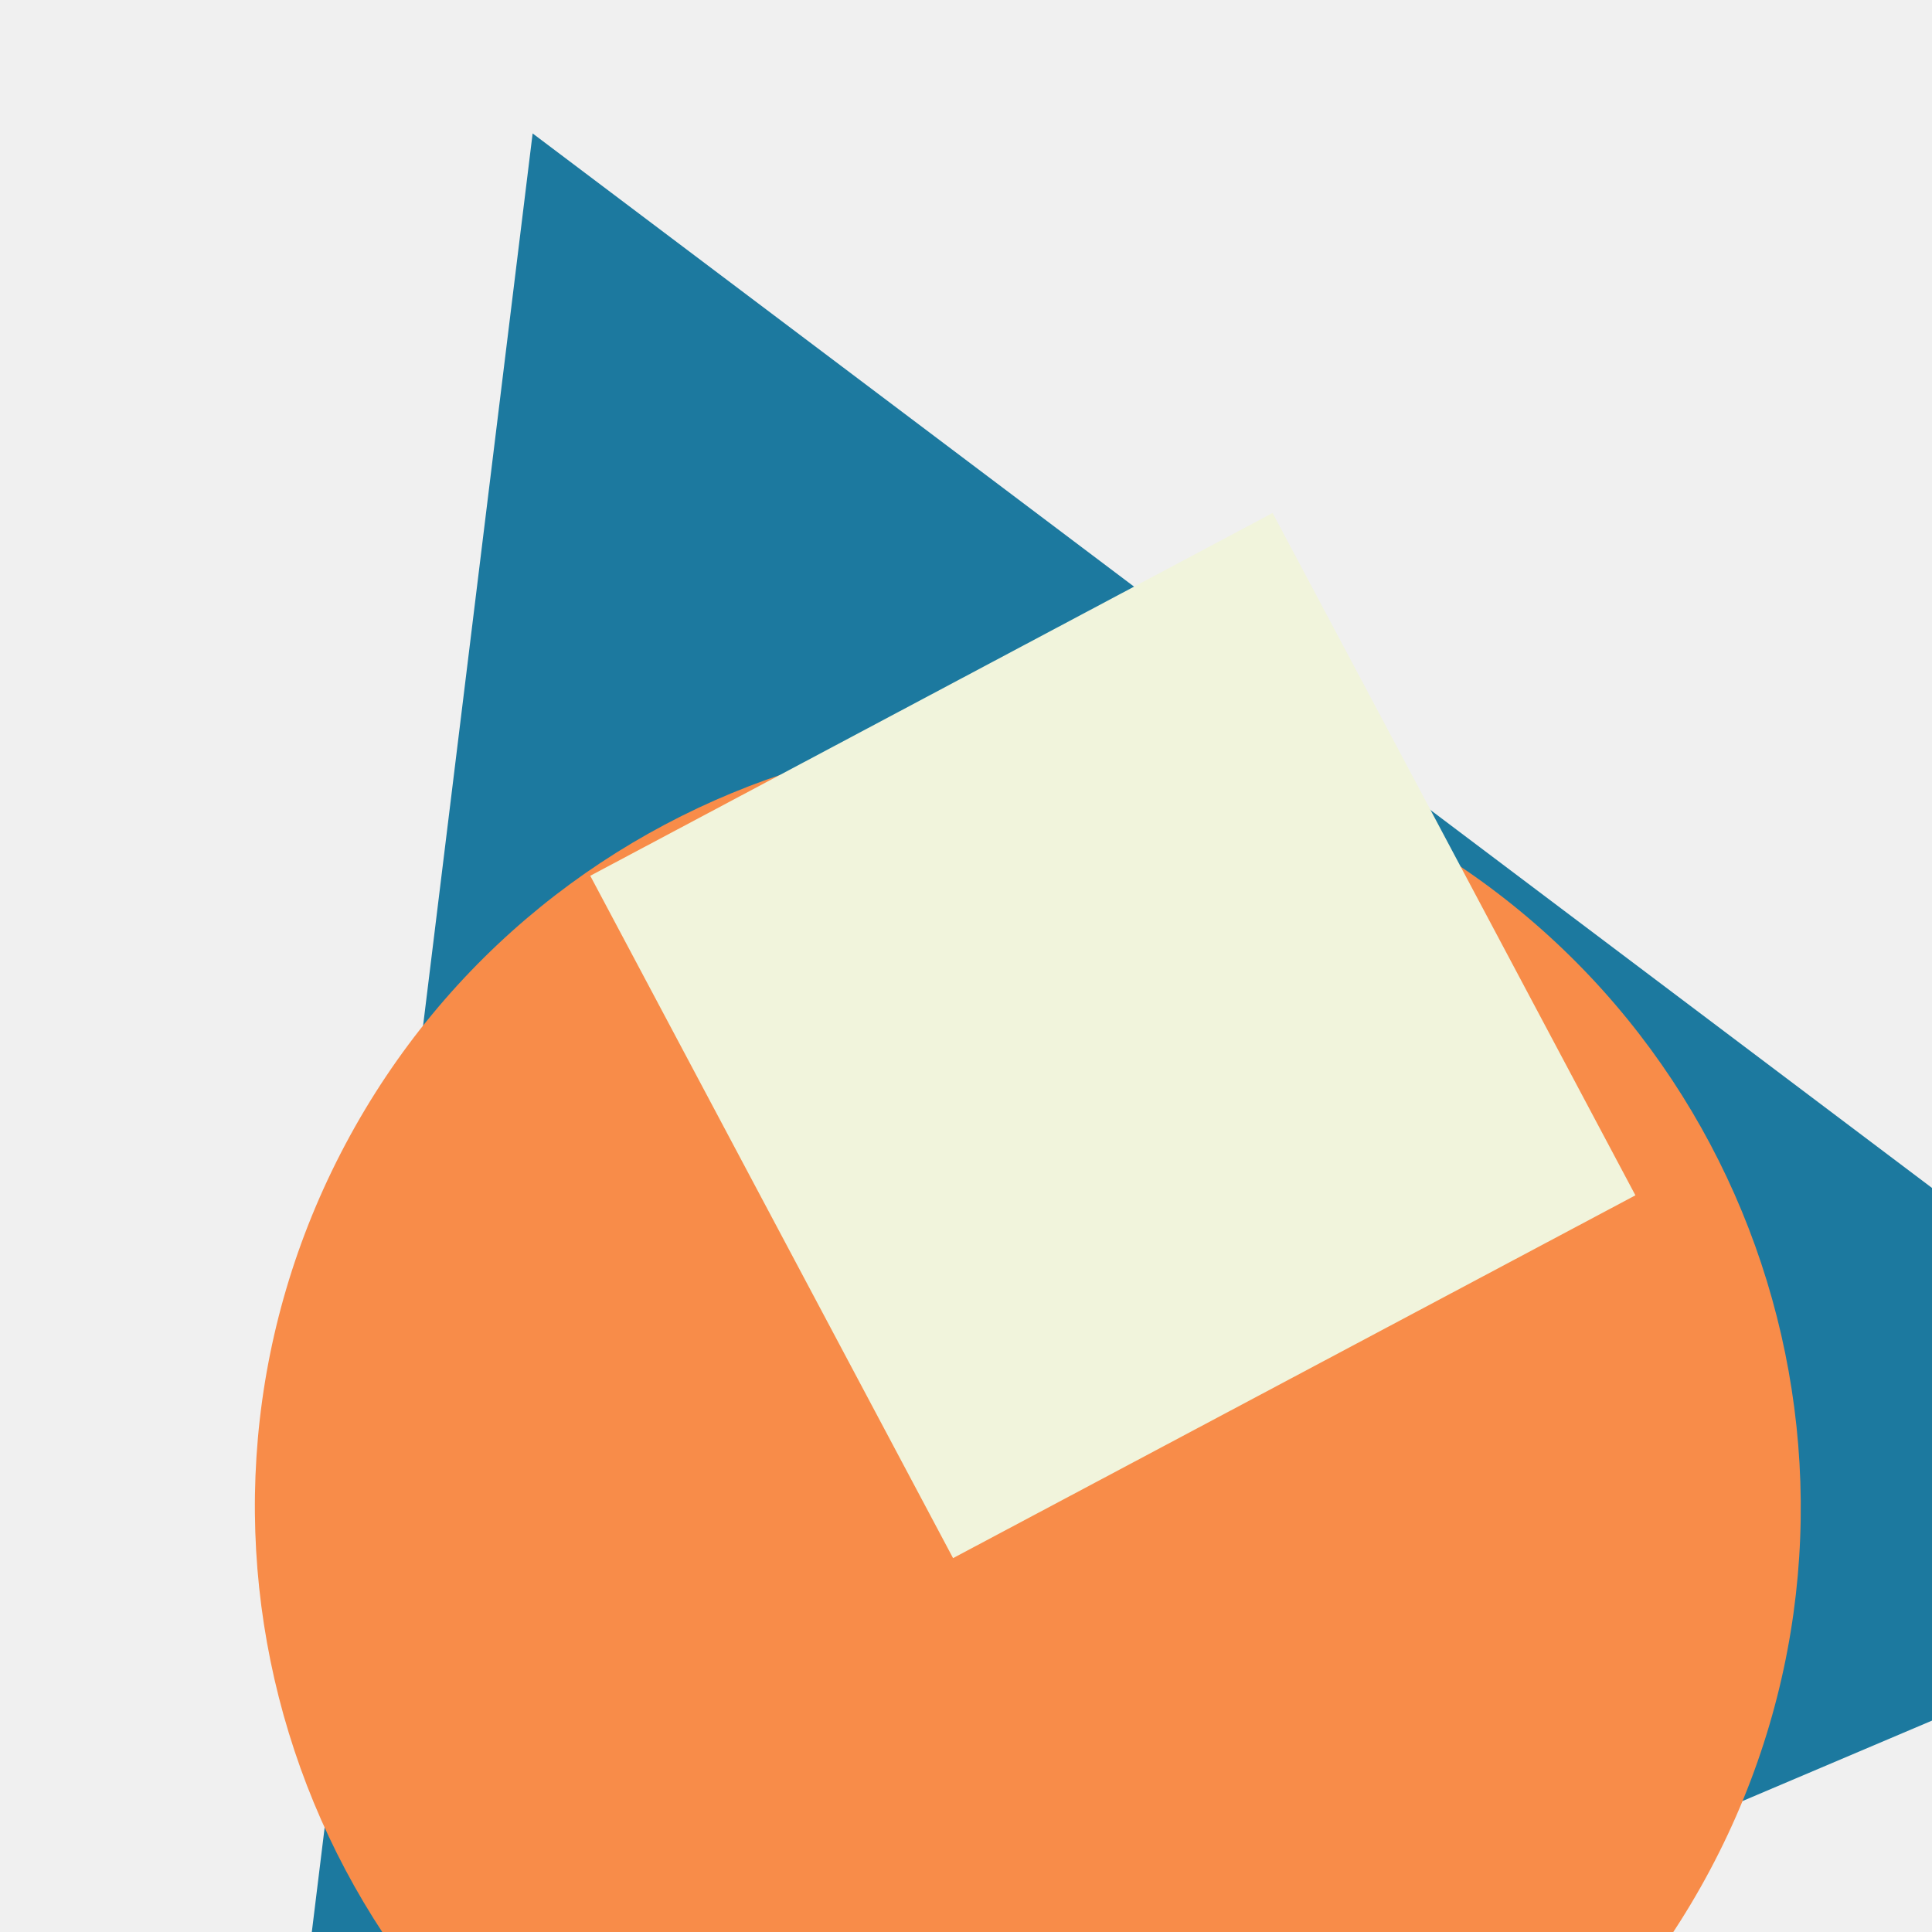
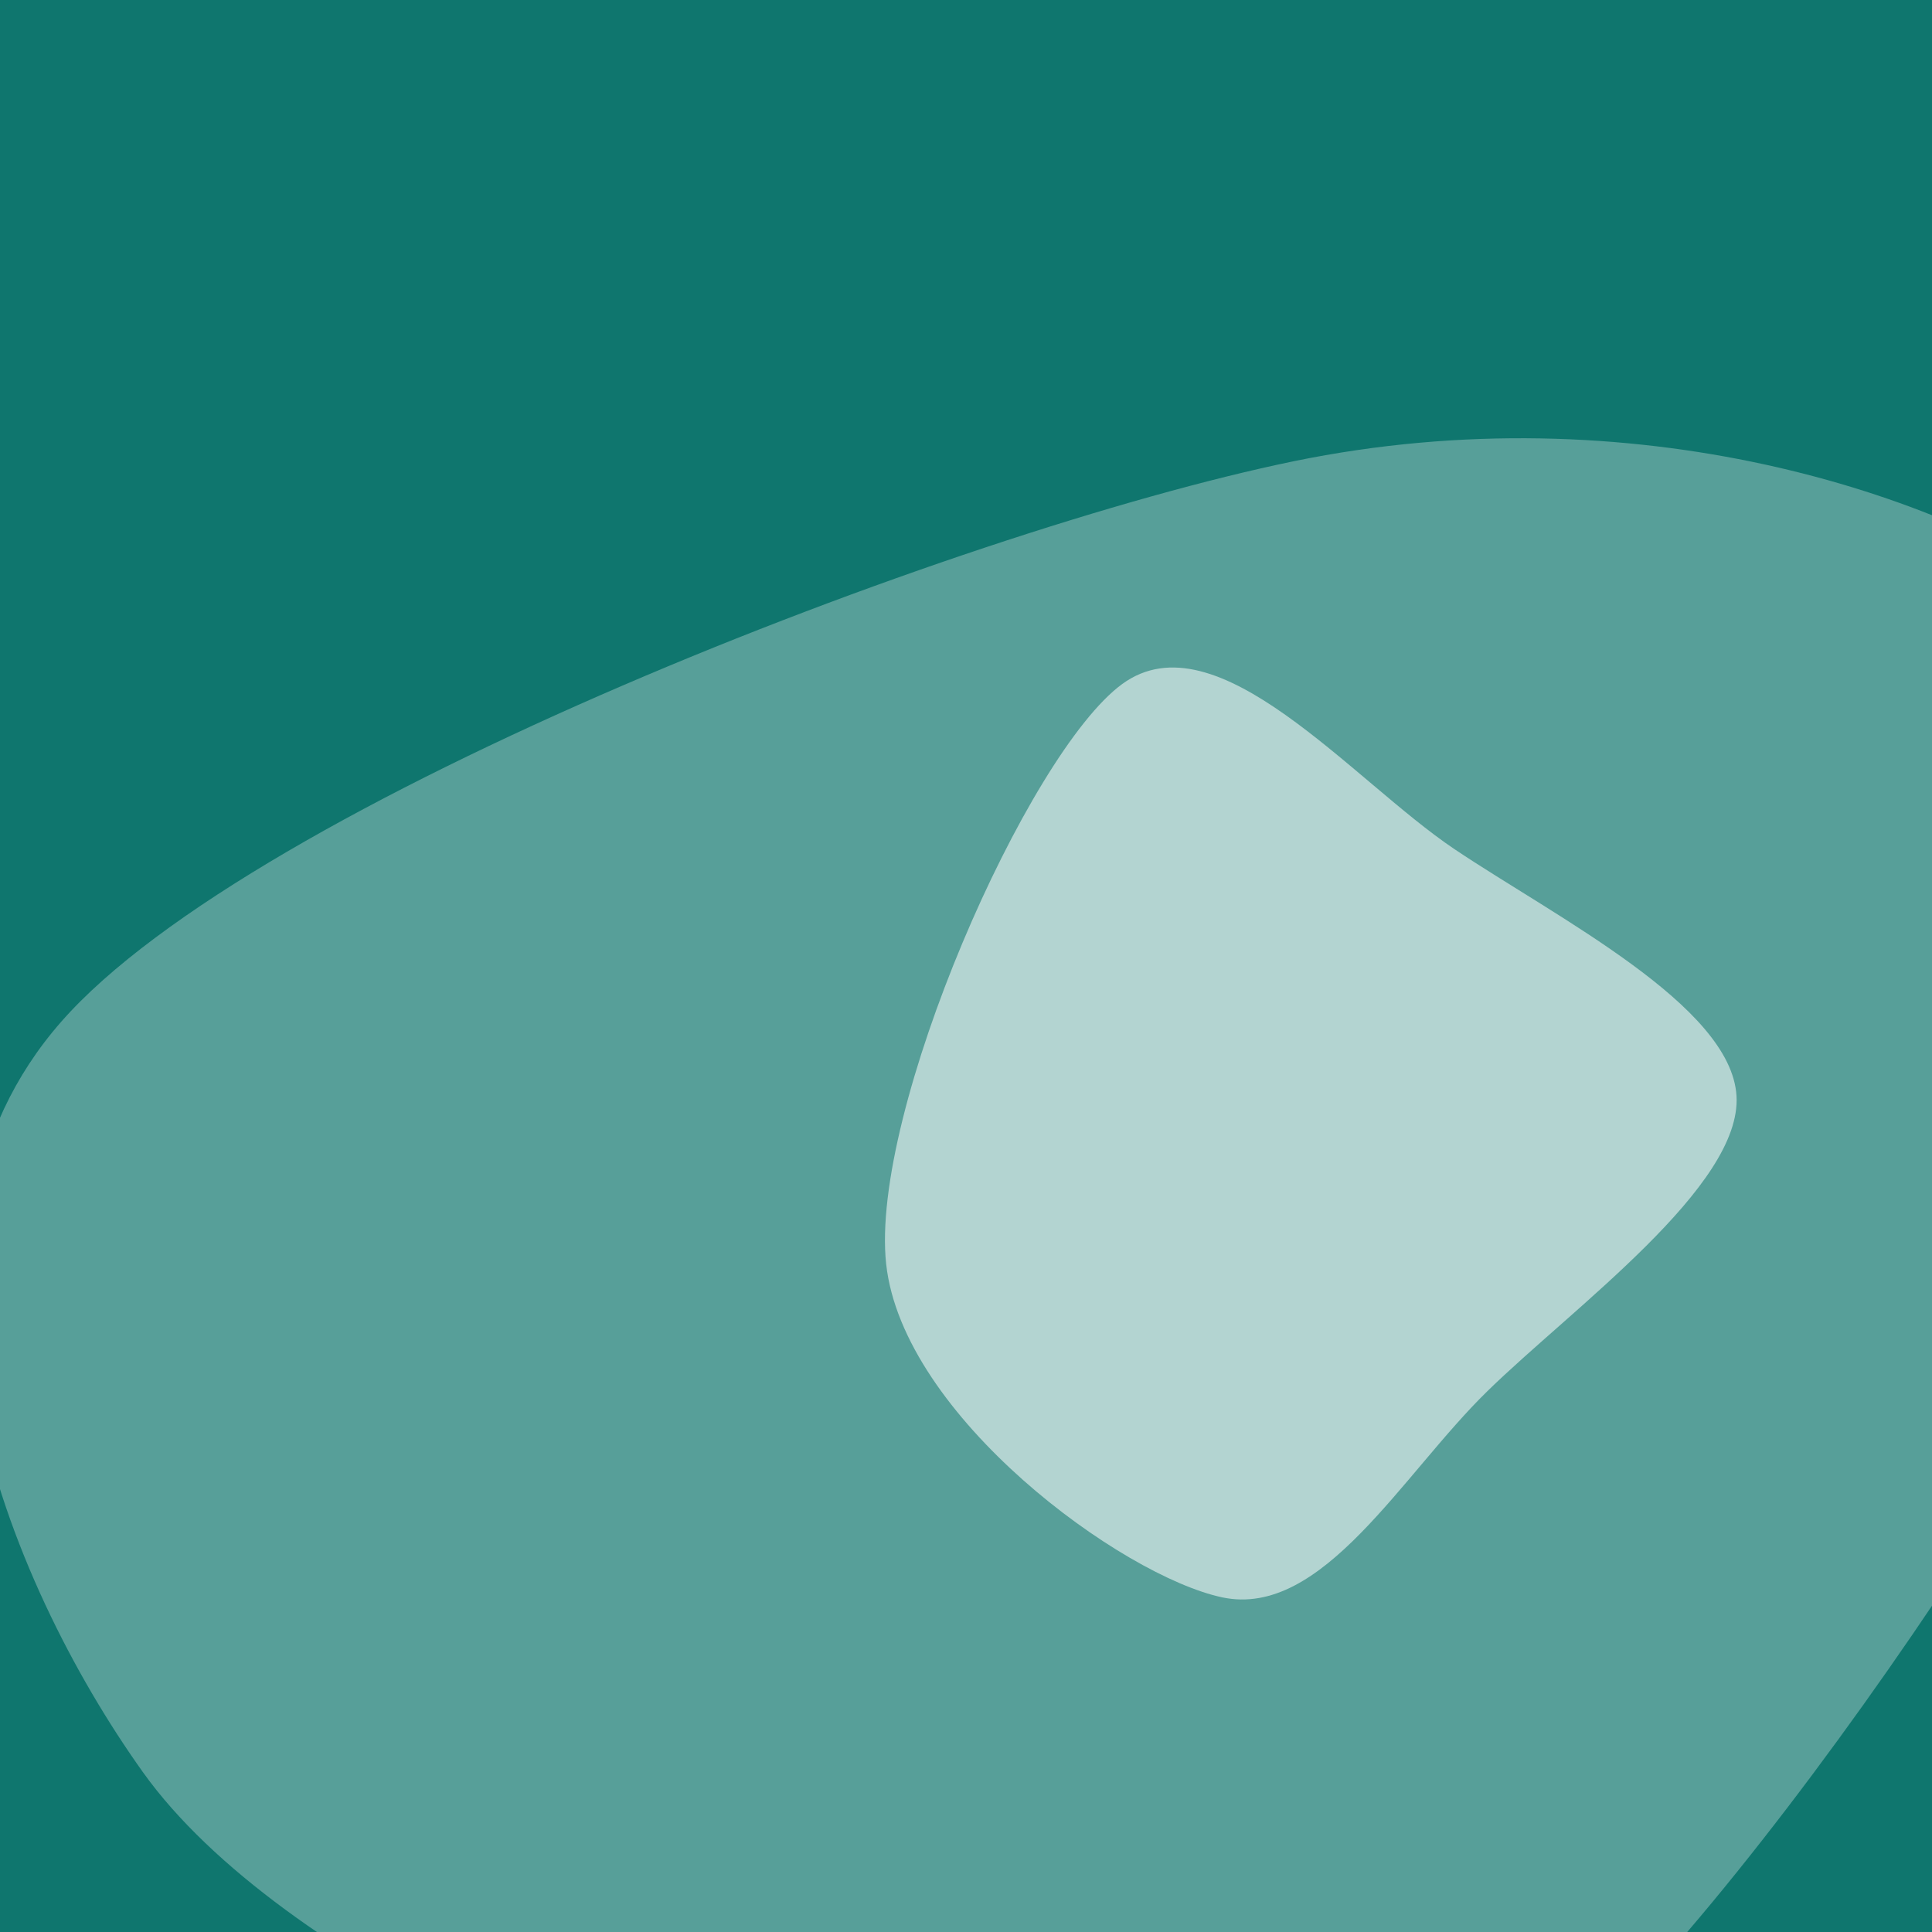
- <svg xmlns="http://www.w3.org/2000/svg" viewBox="0 0 100 100" fill="none" shape-rendering="auto">
-   <mask id="viewboxMask">
-     <rect width="100" height="100" rx="0" ry="0" x="0" y="0" fill="#fff" />
-   </mask>
-   <g mask="url(#viewboxMask)">
-     <g transform="matrix(1.2 0 0 1.2 -10 -10)">
-       <g transform="translate(-5, 29) rotate(-143 50 50)">
-         <path d="m50 7 50 86.6H0L50 7Z" fill="#1c799f" />
+ <svg xmlns="http://www.w3.org/2000/svg" viewBox="0 0 100 100" fill="none" shape-rendering="auto" aria-hidden="true">
+   <defs>
+     <g id="blob-pool-6626aac5">
+       <path d="M87.35 50.62c2.18 11.17-2.73 17.12-9 24.33-6.26 7.22-19.1 17.67-28.58 18.96-9.49 1.28-24.15-.27-28.33-11.23-4.19-10.96-.67-41.13 3.22-54.54 3.9-13.42 13.35-22.58 20.12-25.95C51.56-1.17 58.2-.14 65.29 7.93c7.1 8.07 19.89 31.52 22.06 42.69" fill="#ffffff" />
+     </g>
+     <g id="blob-drop-6626aac5">
+       <path d="M77.67 56.19C75.28 66.25 73.5 82.5 66.56 85.58c-6.93 3.08-21.42-6.63-30.51-10.91-9.08-4.28-22.71-6.29-23.99-14.78-1.28-8.5 4.85-30.42 16.33-36.2 11.47-5.77 44.29-3.88 52.51 1.53 8.21 5.42-.84 20.91-3.23 30.97" fill="#ffffff" />
+     </g>
+     <g id="body-duo-6626aac5">
+       <g opacity=".3" transform="matrix(1.5 0 0 1.5 -25 -25)">
+         <g class="dbba-l1">
+           <use transform="translate(-4.1802, 3.2858) rotate(62.1696, 50, 50) translate(50, 50) scale(0.855) translate(-50, -50)" href="#blob-pool-6626aac5" />
+         </g>
+       </g>
+       <g opacity=".55" transform="matrix(.62 0 0 .62 19 19)">
+         <g class="dbba-l2">
+           <use transform="translate(3.4362, -3.4814) rotate(-69.5275, 50, 50) translate(50, 50) scale(0.9952) translate(-50, -50)" href="#blob-drop-6626aac5" />
+         </g>
      </g>
    </g>
-     <g transform="matrix(.8 0 0 .8 10 10)">
-       <g transform="translate(4, 35) rotate(118 50 50)">
-         <path d="M100 50A50 50 0 1 1 0 50a50 50 0 0 1 100 0Z" fill="#f88c49" />
-       </g>
-     </g>
-     <g transform="matrix(.4 0 0 .4 30 30)">
-       <g transform="translate(19, 9) rotate(62 50 50)">
-         <path d="M0 0h100v100H0V0Z" fill="#f1f4dc" />
-       </g>
-     </g>
+     <g id="animation-none-6626aac5" />
+     <clipPath id="clip-6626aac5">
+       <rect width="100" height="100" rx="0" ry="0" />
+     </clipPath>
+   </defs>
+   <g clip-path="url(#clip-6626aac5)">
+     <rect width="100" height="100" fill="#0f766e" />
+     <use transform="translate(13.6097, 10.7735)" href="#body-duo-6626aac5" />
+     <use href="#animation-none-6626aac5" />
  </g>
</svg>
